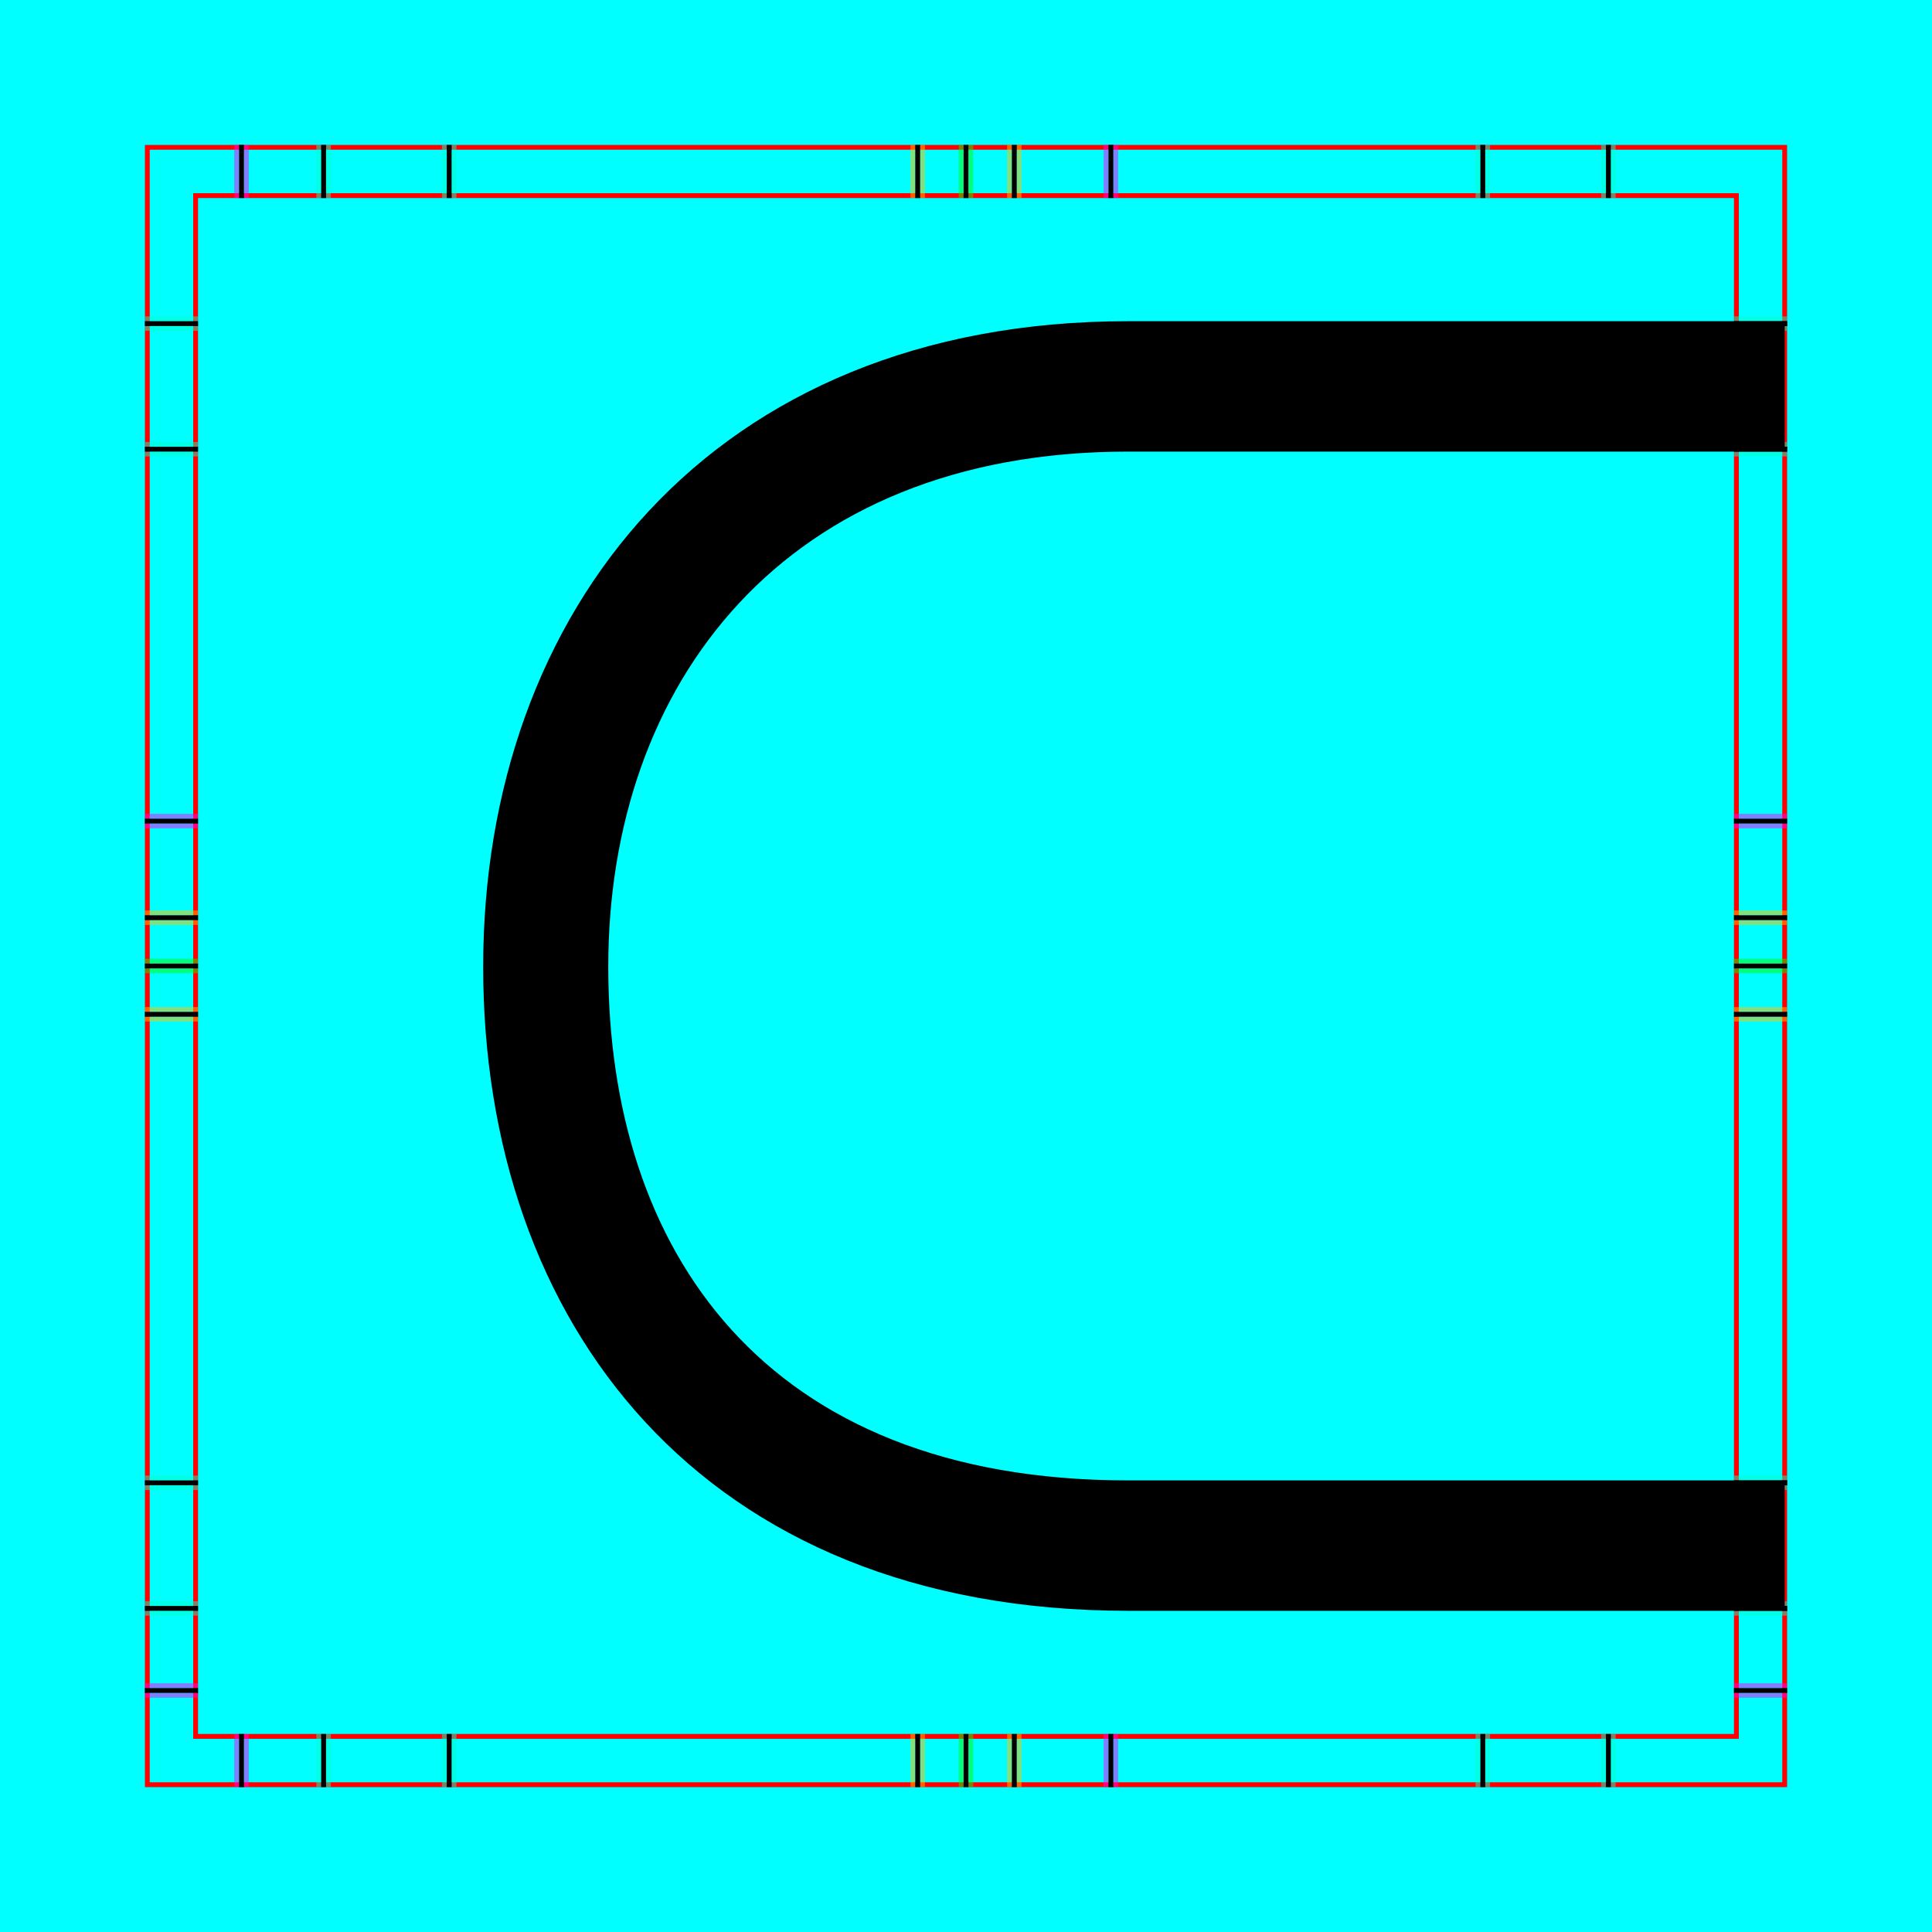
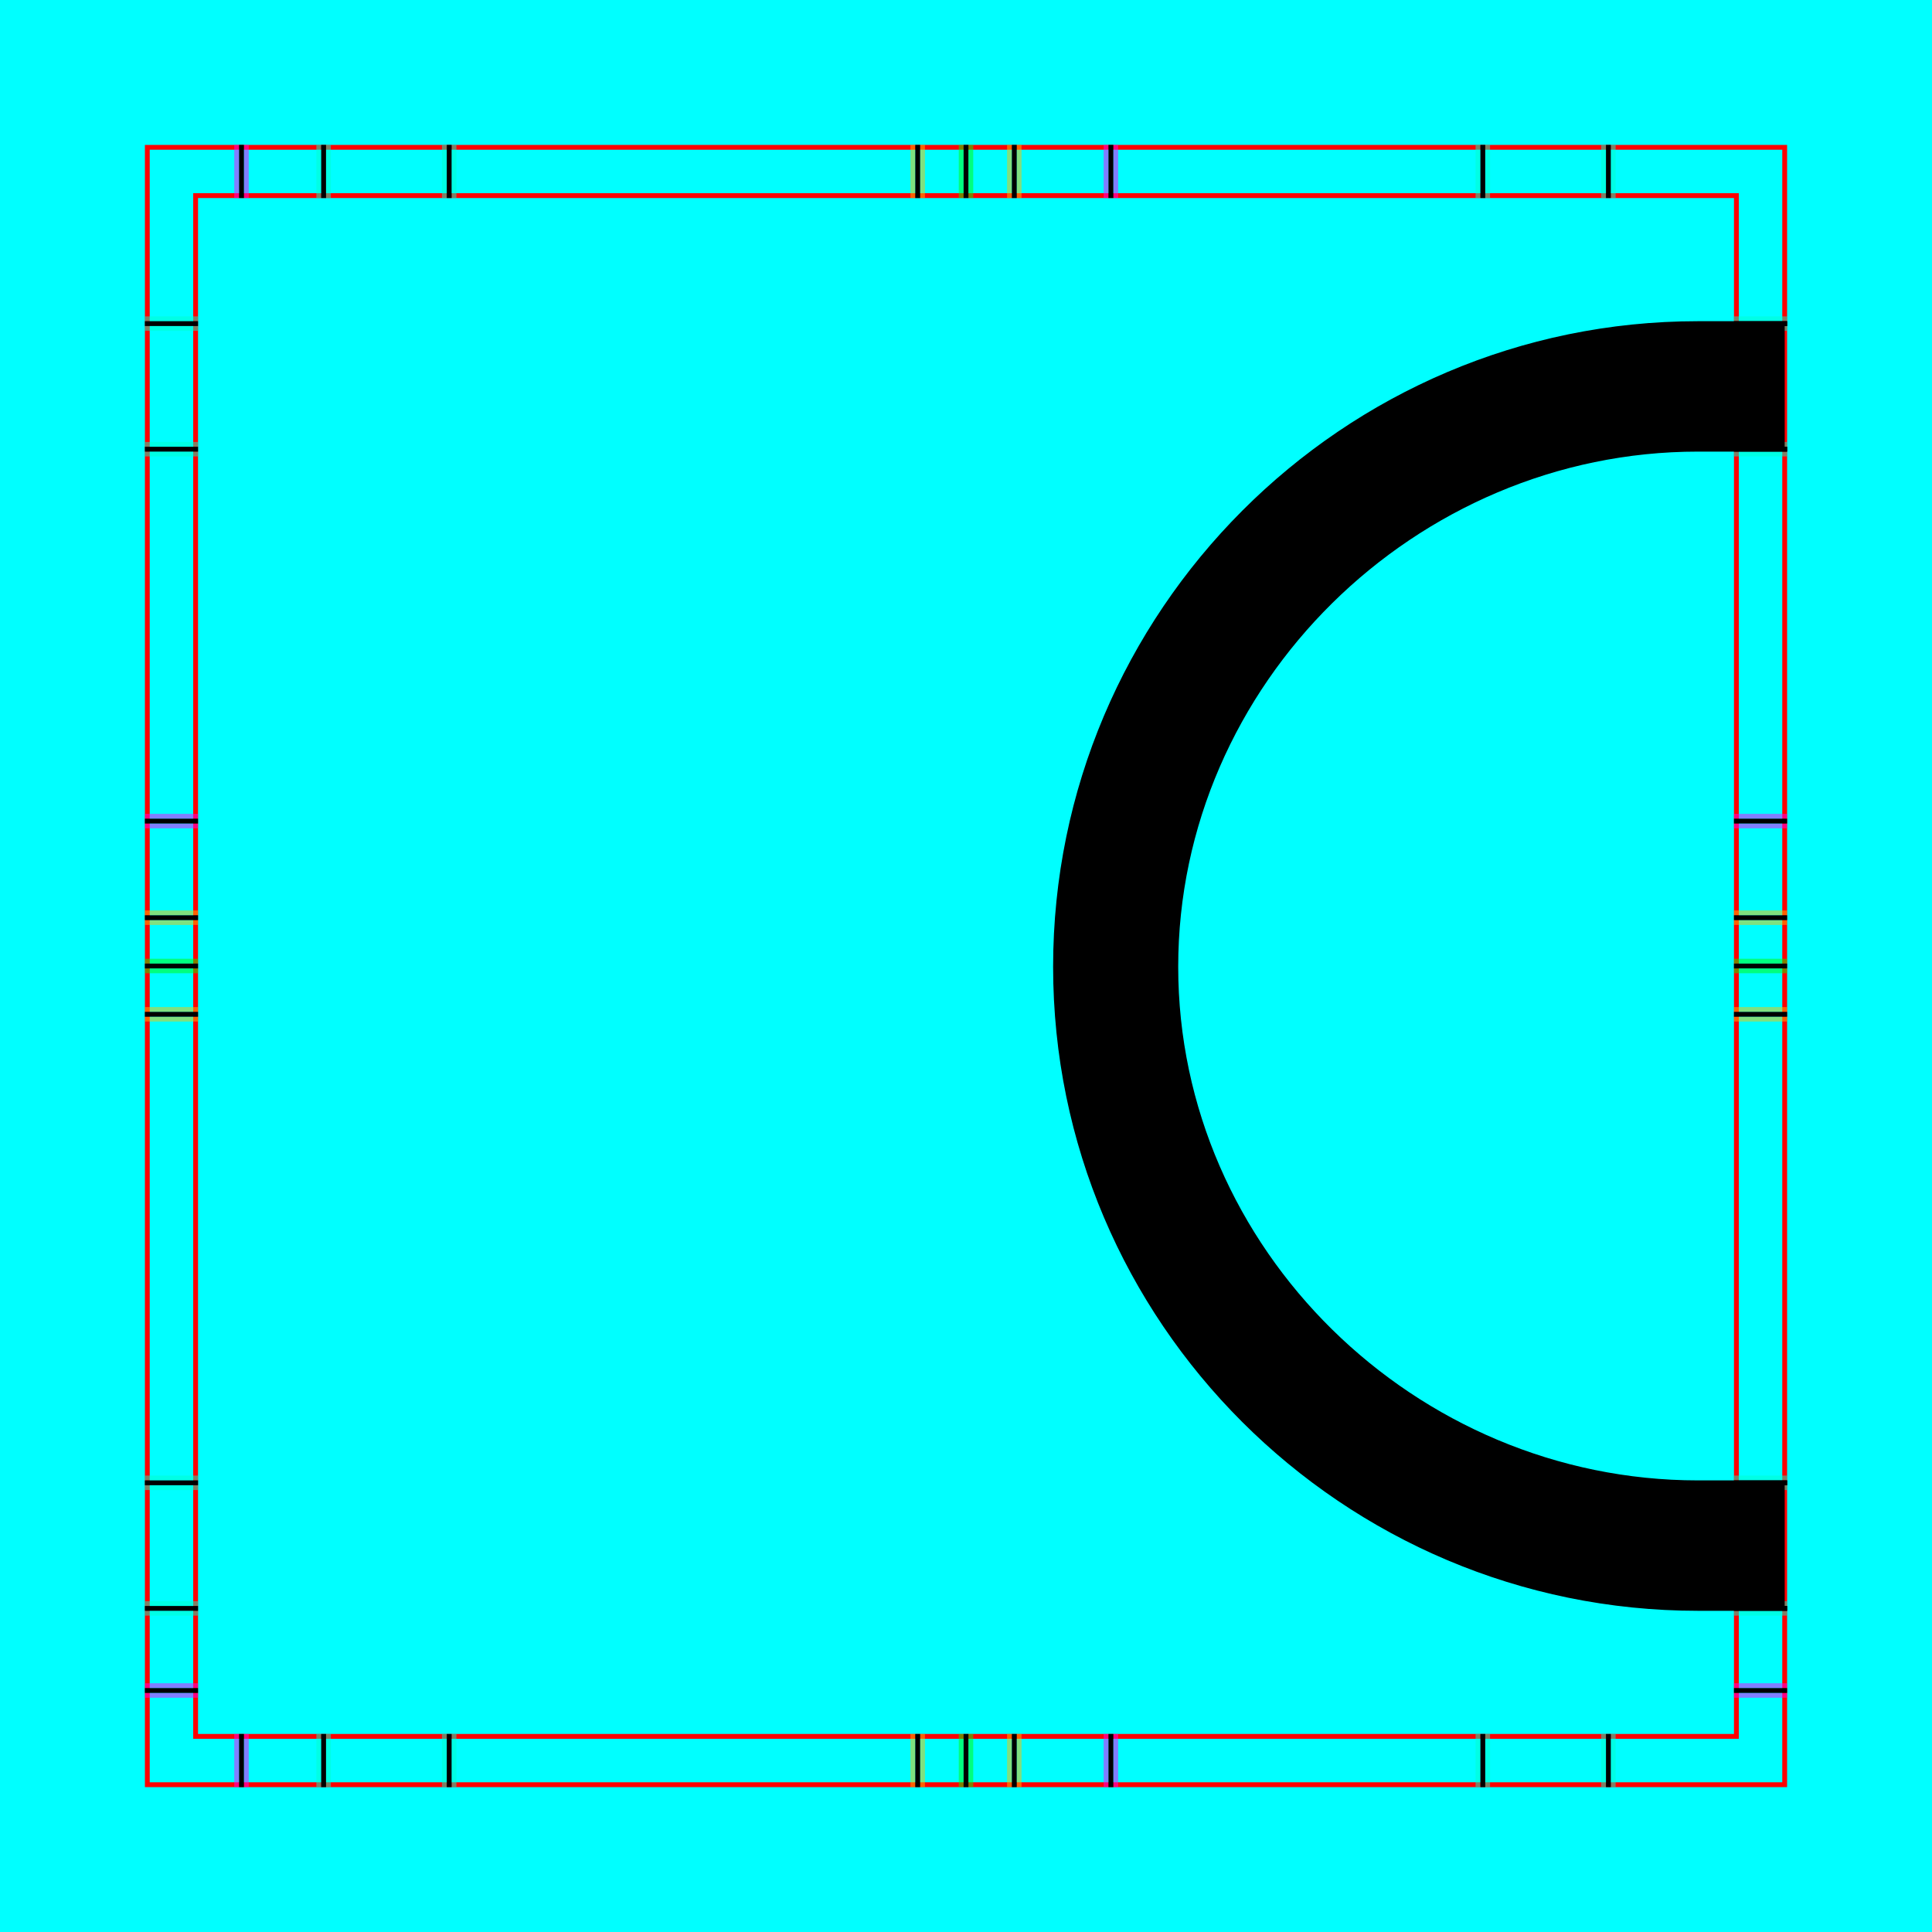
<svg xmlns="http://www.w3.org/2000/svg" style="display:inline" version="1.1" id="svg2902" height="400" width="400">
  <defs id="defs2904" />
  <g id="layer1">
    <path style="color:#000000;fill:#00ffff;fill-opacity:1;fill-rule:nonzero;stroke:none;stroke-width:0;marker:none;visibility:visible;display:inline;overflow:visible;enable-background:accumulate" d="m 0,0 400,0 0,400 -400,0 z" id="rect3096" />
  </g>
  <g id="XX_referenz" style="display:inline">
    <path id="innerframe" style="fill:none;stroke:#ff0000;stroke-width:1;stroke-linecap:round;stroke-linejoin:miter;stroke-miterlimit:3.9;stroke-opacity:1;stroke-dasharray:none" d="m 40.5,40.5 319,0 0,319 -319,0 0,-319 z" />
    <path id="outerframe" style="fill:none;stroke:#ff0000;stroke-width:1;stroke-linecap:round;stroke-linejoin:miter;stroke-miterlimit:3.9;stroke-opacity:1;stroke-dasharray:none;display:inline" d="m 30.5,30.5 339,0 0,339 -339,0 0,-339 z" />
    <path style="opacity:0.5;fill:none;stroke:#ffc200;stroke-width:1px;stroke-linecap:square;stroke-linejoin:miter;stroke-opacity:1;display:inline" d="m 189,30.5 0,10" id="ref-S-top-1" />
    <path style="opacity:0.5;fill:none;stroke:#ffc200;stroke-width:1px;stroke-linecap:square;stroke-linejoin:miter;stroke-opacity:1;display:inline" d="m 191,30.5 0,10" id="ref-S-top-2" />
    <path style="opacity:0.5;fill:none;stroke:#ffc200;stroke-width:1px;stroke-linecap:square;stroke-linejoin:miter;stroke-opacity:1;display:inline" d="m 209,30.5 0,10" id="ref-S-top-3" />
    <path style="opacity:0.5;fill:none;stroke:#ffc200;stroke-width:1px;stroke-linecap:square;stroke-linejoin:miter;stroke-opacity:1;display:inline" d="m 211,30.5 0,10" id="ref-S-top-4" />
    <path style="opacity:0.5;fill:none;stroke:#00ff00;stroke-width:1px;stroke-linecap:square;stroke-linejoin:miter;stroke-opacity:1;display:inline" d="m 199,30.5 0,10" id="ref-I-top-1" />
    <path style="opacity:0.5;fill:none;stroke:#00ff00;stroke-width:1px;stroke-linecap:square;stroke-linejoin:miter;stroke-opacity:1;display:inline" d="m 201,30.5 0,10" id="ref-I-top-2" />
    <path style="opacity:0.5;fill:none;stroke:#ff00ff;stroke-width:1px;stroke-linecap:square;stroke-linejoin:miter;stroke-opacity:1;display:inline" d="m 49,30.5 0,10" id="ref-T-top-1" />
    <path style="opacity:0.5;fill:none;stroke:#ff00ff;stroke-width:1px;stroke-linecap:square;stroke-linejoin:miter;stroke-opacity:1;display:inline" d="m 51,30.5 0,10" id="ref-T-top-2" />
    <path style="opacity:0.5;fill:none;stroke:#ff00ff;stroke-width:1px;stroke-linecap:square;stroke-linejoin:miter;stroke-opacity:1;display:inline" d="m 229,30.5 0,10" id="ref-T-top-3" />
    <path style="opacity:0.5;fill:none;stroke:#ff00ff;stroke-width:1px;stroke-linecap:square;stroke-linejoin:miter;stroke-opacity:1;display:inline" d="m 231,30.5 0,10" id="ref-T-top-4" />
    <path style="opacity:0.5;color:#000000;fill:none;stroke:#00ffcc;stroke-width:1px;stroke-linecap:square;stroke-linejoin:miter;stroke-miterlimit:4;stroke-opacity:1;stroke-dasharray:none;stroke-dashoffset:0;marker:none;visibility:visible;display:inline;overflow:visible;enable-background:accumulate" d="m 66,30.5 0,10" id="ref-C-top-1" />
    <path style="opacity:0.5;color:#000000;fill:none;stroke:#00ffcc;stroke-width:1px;stroke-linecap:square;stroke-linejoin:miter;stroke-miterlimit:4;stroke-opacity:1;stroke-dasharray:none;stroke-dashoffset:0;marker:none;visibility:visible;display:inline;overflow:visible;enable-background:accumulate" d="m 68,30.5 0,10" id="ref-C-top-2" />
    <path style="opacity:0.5;color:#000000;fill:none;stroke:#00ffcc;stroke-width:1px;stroke-linecap:square;stroke-linejoin:miter;stroke-miterlimit:4;stroke-opacity:1;stroke-dasharray:none;stroke-dashoffset:0;marker:none;visibility:visible;display:inline;overflow:visible;enable-background:accumulate" d="m 92,30.5 0,10" id="ref-C-top-3" />
    <path style="opacity:0.5;color:#000000;fill:none;stroke:#00ffcc;stroke-width:1px;stroke-linecap:square;stroke-linejoin:miter;stroke-miterlimit:4;stroke-opacity:1;stroke-dasharray:none;stroke-dashoffset:0;marker:none;visibility:visible;display:inline;overflow:visible;enable-background:accumulate" d="m 94,30.5 0,10" id="ref-C-top-4" />
    <path style="opacity:0.5;color:#000000;fill:none;stroke:#00ffcc;stroke-width:1px;stroke-linecap:square;stroke-linejoin:miter;stroke-miterlimit:4;stroke-opacity:1;stroke-dasharray:none;stroke-dashoffset:0;marker:none;visibility:visible;display:inline;overflow:visible;enable-background:accumulate" d="m 306,30.5 0,10" id="ref-C-top-5" />
    <path style="opacity:0.5;color:#000000;fill:none;stroke:#00ffcc;stroke-width:1px;stroke-linecap:square;stroke-linejoin:miter;stroke-miterlimit:4;stroke-opacity:1;stroke-dasharray:none;stroke-dashoffset:0;marker:none;visibility:visible;display:inline;overflow:visible;enable-background:accumulate" d="m 308,30.5 0,10" id="ref-C-top-6" />
    <path style="opacity:0.5;color:#000000;fill:none;stroke:#00ffcc;stroke-width:1px;stroke-linecap:square;stroke-linejoin:miter;stroke-miterlimit:4;stroke-opacity:1;stroke-dasharray:none;stroke-dashoffset:0;marker:none;visibility:visible;display:inline;overflow:visible;enable-background:accumulate" d="m 332,30.5 0,10" id="ref-C-top-7" />
    <path style="opacity:0.5;color:#000000;fill:none;stroke:#00ffcc;stroke-width:1px;stroke-linecap:square;stroke-linejoin:miter;stroke-miterlimit:4;stroke-opacity:1;stroke-dasharray:none;stroke-dashoffset:0;marker:none;visibility:visible;display:inline;overflow:visible;enable-background:accumulate" d="m 334,30.5 0,10" id="ref-C-top-8" />
    <path style="color:#000000;fill:none;stroke:#000000;stroke-width:1px;stroke-linecap:square;stroke-linejoin:miter;stroke-miterlimit:4;stroke-opacity:1;stroke-dasharray:none;stroke-dashoffset:0;marker:none;visibility:visible;display:inline;overflow:visible;enable-background:accumulate" d="m 190,30.5 0,10" id="S-top-1" />
    <path style="color:#000000;fill:none;stroke:#000000;stroke-width:1px;stroke-linecap:square;stroke-linejoin:miter;stroke-miterlimit:4;stroke-opacity:1;stroke-dasharray:none;stroke-dashoffset:0;marker:none;visibility:visible;display:inline;overflow:visible;enable-background:accumulate" d="m 210,30.5 0,10" id="S-top-2" />
    <path style="fill:none;stroke:#000000;stroke-width:1px;stroke-linecap:square;stroke-linejoin:miter;stroke-opacity:1;display:inline" d="m 200,30.5 0,10" id="I-top-1" />
    <path style="fill:none;stroke:#000000;stroke-width:1px;stroke-linecap:square;stroke-linejoin:miter;stroke-opacity:1;display:inline" d="m 50,30.5 0,10" id="T-top-1" />
    <path style="fill:none;stroke:#000000;stroke-width:1px;stroke-linecap:square;stroke-linejoin:miter;stroke-opacity:1;display:inline" d="m 230,30.5 0,10" id="T-top-2" />
    <path style="color:#000000;fill:none;stroke:#000000;stroke-width:1px;stroke-linecap:square;stroke-linejoin:miter;stroke-miterlimit:4;stroke-opacity:1;stroke-dasharray:none;stroke-dashoffset:0;marker:none;visibility:visible;display:inline;overflow:visible;enable-background:accumulate" d="m 67,30.5 0,10" id="C-top-1" />
    <path style="color:#000000;fill:none;stroke:#000000;stroke-width:1px;stroke-linecap:square;stroke-linejoin:miter;stroke-miterlimit:4;stroke-opacity:1;stroke-dasharray:none;stroke-dashoffset:0;marker:none;visibility:visible;display:inline;overflow:visible;enable-background:accumulate" d="m 93,30.5 0,10" id="C-top-2" />
    <path style="color:#000000;fill:none;stroke:#000000;stroke-width:1px;stroke-linecap:square;stroke-linejoin:miter;stroke-miterlimit:4;stroke-opacity:1;stroke-dasharray:none;stroke-dashoffset:0;marker:none;visibility:visible;display:inline;overflow:visible;enable-background:accumulate" d="m 307,30.5 0,10" id="C-top-3" />
    <path style="color:#000000;fill:none;stroke:#000000;stroke-width:1px;stroke-linecap:square;stroke-linejoin:miter;stroke-miterlimit:4;stroke-opacity:1;stroke-dasharray:none;stroke-dashoffset:0;marker:none;visibility:visible;display:inline;overflow:visible;enable-background:accumulate" d="m 333,30.5 0,10" id="C-top-4" />
    <path style="opacity:0.5;fill:none;stroke:#ffc200;stroke-width:1px;stroke-linecap:square;stroke-linejoin:miter;stroke-opacity:1;display:inline" d="m 369.5,189 -10,0" id="ref-S-right-1" />
    <path style="opacity:0.5;fill:none;stroke:#ffc200;stroke-width:1px;stroke-linecap:square;stroke-linejoin:miter;stroke-opacity:1;display:inline" d="m 369.5,191 -10,0" id="ref-S-right-2" />
    <path style="opacity:0.5;fill:none;stroke:#ffc200;stroke-width:1px;stroke-linecap:square;stroke-linejoin:miter;stroke-opacity:1;display:inline" d="m 369.5,209 -10,0" id="ref-S-right-3" />
    <path style="opacity:0.5;fill:none;stroke:#ffc200;stroke-width:1px;stroke-linecap:square;stroke-linejoin:miter;stroke-opacity:1;display:inline" d="m 369.5,211 -10,0" id="ref-S-right-4" />
    <path style="opacity:0.5;fill:none;stroke:#00ff00;stroke-width:1px;stroke-linecap:square;stroke-linejoin:miter;stroke-opacity:1;display:inline" d="m 369.5,199 -10,0" id="ref-I-right-1" />
    <path style="opacity:0.5;fill:none;stroke:#00ff00;stroke-width:1px;stroke-linecap:square;stroke-linejoin:miter;stroke-opacity:1;display:inline" d="m 369.5,201 -10,0" id="ref-I-right-2" />
    <path style="opacity:0.5;fill:none;stroke:#ff00ff;stroke-width:1px;stroke-linecap:square;stroke-linejoin:miter;stroke-opacity:1;display:inline" d="m 369.5,169 -10,0" id="ref-T-right-1" />
    <path style="opacity:0.5;fill:none;stroke:#ff00ff;stroke-width:1px;stroke-linecap:square;stroke-linejoin:miter;stroke-opacity:1;display:inline" d="m 369.5,171 -10,0" id="ref-T-right-2" />
    <path style="opacity:0.5;fill:none;stroke:#ff00ff;stroke-width:1px;stroke-linecap:square;stroke-linejoin:miter;stroke-opacity:1;display:inline" d="m 369.5,349 -10,0" id="ref-T-right-3" />
    <path style="opacity:0.5;fill:none;stroke:#ff00ff;stroke-width:1px;stroke-linecap:square;stroke-linejoin:miter;stroke-opacity:1;display:inline" d="m 369.5,351 -10,0" id="ref-T-right-4" />
    <path style="opacity:0.5;color:#000000;fill:none;stroke:#00ffcc;stroke-width:1px;stroke-linecap:square;stroke-linejoin:miter;stroke-miterlimit:4;stroke-opacity:1;stroke-dasharray:none;stroke-dashoffset:0;marker:none;visibility:visible;display:inline;overflow:visible;enable-background:accumulate" d="m 369.5,66 -10,0" id="ref-C-right-1" />
    <path style="opacity:0.5;color:#000000;fill:none;stroke:#00ffcc;stroke-width:1px;stroke-linecap:square;stroke-linejoin:miter;stroke-miterlimit:4;stroke-opacity:1;stroke-dasharray:none;stroke-dashoffset:0;marker:none;visibility:visible;display:inline;overflow:visible;enable-background:accumulate" d="m 369.5,68 -10,0" id="ref-C-right-2" />
    <path style="opacity:0.5;color:#000000;fill:none;stroke:#00ffcc;stroke-width:1px;stroke-linecap:square;stroke-linejoin:miter;stroke-miterlimit:4;stroke-opacity:1;stroke-dasharray:none;stroke-dashoffset:0;marker:none;visibility:visible;display:inline;overflow:visible;enable-background:accumulate" d="m 369.5,92 -10,0" id="ref-C-right-3" />
    <path style="opacity:0.5;color:#000000;fill:none;stroke:#00ffcc;stroke-width:1px;stroke-linecap:square;stroke-linejoin:miter;stroke-miterlimit:4;stroke-opacity:1;stroke-dasharray:none;stroke-dashoffset:0;marker:none;visibility:visible;display:inline;overflow:visible;enable-background:accumulate" d="m 369.5,94 -10,0" id="ref-C-right-4" />
    <path style="opacity:0.5;color:#000000;fill:none;stroke:#00ffcc;stroke-width:1px;stroke-linecap:square;stroke-linejoin:miter;stroke-miterlimit:4;stroke-opacity:1;stroke-dasharray:none;stroke-dashoffset:0;marker:none;visibility:visible;display:inline;overflow:visible;enable-background:accumulate" d="m 369.5,306 -10,0" id="ref-C-right-5" />
    <path style="opacity:0.5;color:#000000;fill:none;stroke:#00ffcc;stroke-width:1px;stroke-linecap:square;stroke-linejoin:miter;stroke-miterlimit:4;stroke-opacity:1;stroke-dasharray:none;stroke-dashoffset:0;marker:none;visibility:visible;display:inline;overflow:visible;enable-background:accumulate" d="m 369.5,308 -10,0" id="ref-C-right-6" />
    <path style="opacity:0.5;color:#000000;fill:none;stroke:#00ffcc;stroke-width:1px;stroke-linecap:square;stroke-linejoin:miter;stroke-miterlimit:4;stroke-opacity:1;stroke-dasharray:none;stroke-dashoffset:0;marker:none;visibility:visible;display:inline;overflow:visible;enable-background:accumulate" d="m 369.5,332 -10,0" id="ref-C-right-7" />
    <path style="opacity:0.5;color:#000000;fill:none;stroke:#00ffcc;stroke-width:1px;stroke-linecap:square;stroke-linejoin:miter;stroke-miterlimit:4;stroke-opacity:1;stroke-dasharray:none;stroke-dashoffset:0;marker:none;visibility:visible;display:inline;overflow:visible;enable-background:accumulate" d="m 369.5,334 -10,0" id="ref-C-right-8" />
    <path style="fill:none;stroke:#000000;stroke-width:1px;stroke-linecap:square;stroke-linejoin:miter;stroke-opacity:1" d="m 369.5,190 -10,0" id="S-right-1" />
    <path style="fill:none;stroke:#000000;stroke-width:1px;stroke-linecap:square;stroke-linejoin:miter;stroke-opacity:1;display:inline" d="m 369.5,210 -10,0" id="S-right-2" />
    <path style="fill:none;stroke:#000000;stroke-width:1px;stroke-linecap:square;stroke-linejoin:miter;stroke-opacity:1;display:inline" d="m 369.5,200 -10,0" id="I-right-1" />
    <path style="fill:none;stroke:#000000;stroke-width:1px;stroke-linecap:square;stroke-linejoin:miter;stroke-opacity:1;display:inline" d="m 369.5,170 -10,0" id="T-right-1" />
    <path style="fill:none;stroke:#000000;stroke-width:1px;stroke-linecap:square;stroke-linejoin:miter;stroke-opacity:1;display:inline" d="m 369.5,350 -10,0" id="T-right-2" />
    <path style="color:#000000;fill:none;stroke:#000000;stroke-width:1px;stroke-linecap:square;stroke-linejoin:miter;stroke-miterlimit:4;stroke-opacity:1;stroke-dasharray:none;stroke-dashoffset:0;marker:none;visibility:visible;display:inline;overflow:visible;enable-background:accumulate" d="m 369.5,67 -10,0" id="C-right-1" />
    <path style="color:#000000;fill:none;stroke:#000000;stroke-width:1px;stroke-linecap:square;stroke-linejoin:miter;stroke-miterlimit:4;stroke-opacity:1;stroke-dasharray:none;stroke-dashoffset:0;marker:none;visibility:visible;display:inline;overflow:visible;enable-background:accumulate" d="m 369.5,93 -10,0" id="C-right-2" />
    <path style="color:#000000;fill:none;stroke:#000000;stroke-width:1px;stroke-linecap:square;stroke-linejoin:miter;stroke-miterlimit:4;stroke-opacity:1;stroke-dasharray:none;stroke-dashoffset:0;marker:none;visibility:visible;display:inline;overflow:visible;enable-background:accumulate" d="m 369.5,307 -10,0" id="C-right-3" />
    <path style="color:#000000;fill:none;stroke:#000000;stroke-width:1px;stroke-linecap:square;stroke-linejoin:miter;stroke-miterlimit:4;stroke-opacity:1;stroke-dasharray:none;stroke-dashoffset:0;marker:none;visibility:visible;display:inline;overflow:visible;enable-background:accumulate" d="m 369.5,333 -10,0" id="C-right-4" />
    <path style="opacity:0.5;fill:none;stroke:#ffc200;stroke-width:1px;stroke-linecap:square;stroke-linejoin:miter;stroke-opacity:1;display:inline" d="m 189,369.5 0,-10" id="ref-S-bottom-1" />
    <path style="opacity:0.5;fill:none;stroke:#ffc200;stroke-width:1px;stroke-linecap:square;stroke-linejoin:miter;stroke-opacity:1;display:inline" d="m 191,369.5 0,-10" id="ref-S-bottom-2" />
    <path style="opacity:0.5;fill:none;stroke:#ffc200;stroke-width:1px;stroke-linecap:square;stroke-linejoin:miter;stroke-opacity:1;display:inline" d="m 209,369.5 0,-10" id="ref-S-bottom-3" />
    <path style="opacity:0.5;fill:none;stroke:#ffc200;stroke-width:1px;stroke-linecap:square;stroke-linejoin:miter;stroke-opacity:1;display:inline" d="m 211,369.5 0,-10" id="ref-S-bottom-4" />
    <path style="opacity:0.5;fill:none;stroke:#00ff00;stroke-width:1px;stroke-linecap:square;stroke-linejoin:miter;stroke-opacity:1;display:inline" d="m 199,369.5 0,-10" id="ref-I-bottom-1" />
    <path style="opacity:0.5;fill:none;stroke:#00ff00;stroke-width:1px;stroke-linecap:square;stroke-linejoin:miter;stroke-opacity:1;display:inline" d="m 201,369.5 0,-10" id="ref-I-bottom-2" />
    <path style="opacity:0.5;fill:none;stroke:#ff00ff;stroke-width:1px;stroke-linecap:square;stroke-linejoin:miter;stroke-opacity:1;display:inline" d="m 49,369.5 0,-10" id="ref-T-bottom-1" />
    <path style="opacity:0.5;fill:none;stroke:#ff00ff;stroke-width:1px;stroke-linecap:square;stroke-linejoin:miter;stroke-opacity:1;display:inline" d="m 51,369.5 0,-10" id="ref-T-bottom-2" />
    <path style="opacity:0.5;fill:none;stroke:#ff00ff;stroke-width:1px;stroke-linecap:square;stroke-linejoin:miter;stroke-opacity:1;display:inline" d="m 231,369.5 0,-10" id="ref-T-bottom-4" />
    <path style="opacity:0.5;fill:none;stroke:#ff00ff;stroke-width:1px;stroke-linecap:square;stroke-linejoin:miter;stroke-opacity:1;display:inline" d="m 229,369.5 0,-10" id="ref-T-bottom-3" />
    <path style="opacity:0.5;color:#000000;fill:none;stroke:#00ffcc;stroke-width:1px;stroke-linecap:square;stroke-linejoin:miter;stroke-miterlimit:4;stroke-opacity:1;stroke-dasharray:none;stroke-dashoffset:0;marker:none;visibility:visible;display:inline;overflow:visible;enable-background:accumulate" d="m 66,369.5 0,-10" id="ref-C-bottom-1" />
    <path style="opacity:0.5;color:#000000;fill:none;stroke:#00ffcc;stroke-width:1px;stroke-linecap:square;stroke-linejoin:miter;stroke-miterlimit:4;stroke-opacity:1;stroke-dasharray:none;stroke-dashoffset:0;marker:none;visibility:visible;display:inline;overflow:visible;enable-background:accumulate" d="m 68,369.5 0,-10" id="ref-C-bottom-2" />
    <path style="opacity:0.5;color:#000000;fill:none;stroke:#00ffcc;stroke-width:1px;stroke-linecap:square;stroke-linejoin:miter;stroke-miterlimit:4;stroke-opacity:1;stroke-dasharray:none;stroke-dashoffset:0;marker:none;visibility:visible;display:inline;overflow:visible;enable-background:accumulate" d="m 92,369.5 0,-10" id="ref-C-bottom-3" />
    <path style="opacity:0.5;color:#000000;fill:none;stroke:#00ffcc;stroke-width:1px;stroke-linecap:square;stroke-linejoin:miter;stroke-miterlimit:4;stroke-opacity:1;stroke-dasharray:none;stroke-dashoffset:0;marker:none;visibility:visible;display:inline;overflow:visible;enable-background:accumulate" d="m 94,369.5 0,-10" id="ref-C-bottom-4" />
    <path style="opacity:0.5;color:#000000;fill:none;stroke:#00ffcc;stroke-width:1px;stroke-linecap:square;stroke-linejoin:miter;stroke-miterlimit:4;stroke-opacity:1;stroke-dasharray:none;stroke-dashoffset:0;marker:none;visibility:visible;display:inline;overflow:visible;enable-background:accumulate" d="m 306,369.5 0,-10" id="ref-C-bottom-5" />
    <path style="opacity:0.5;color:#000000;fill:none;stroke:#00ffcc;stroke-width:1px;stroke-linecap:square;stroke-linejoin:miter;stroke-miterlimit:4;stroke-opacity:1;stroke-dasharray:none;stroke-dashoffset:0;marker:none;visibility:visible;display:inline;overflow:visible;enable-background:accumulate" d="m 308,369.5 0,-10" id="ref-C-bottom-6" />
    <path style="opacity:0.5;color:#000000;fill:none;stroke:#00ffcc;stroke-width:1px;stroke-linecap:square;stroke-linejoin:miter;stroke-miterlimit:4;stroke-opacity:1;stroke-dasharray:none;stroke-dashoffset:0;marker:none;visibility:visible;display:inline;overflow:visible;enable-background:accumulate" d="m 332,369.5 0,-10" id="ref-C-bottom-7" />
    <path style="opacity:0.5;color:#000000;fill:none;stroke:#00ffcc;stroke-width:1px;stroke-linecap:square;stroke-linejoin:miter;stroke-miterlimit:4;stroke-opacity:1;stroke-dasharray:none;stroke-dashoffset:0;marker:none;visibility:visible;display:inline;overflow:visible;enable-background:accumulate" d="m 334,369.5 0,-10" id="ref-C-bottom-8" />
    <path style="fill:none;stroke:#000000;stroke-width:1px;stroke-linecap:square;stroke-linejoin:miter;stroke-opacity:1;display:inline" d="m 190,369.5 0,-10" id="S-bottom-1" />
    <path style="fill:none;stroke:#000000;stroke-width:1px;stroke-linecap:square;stroke-linejoin:miter;stroke-opacity:1" d="m 210,369.5 0,-10" id="S-bottom-2" />
    <path style="fill:none;stroke:#000000;stroke-width:1px;stroke-linecap:square;stroke-linejoin:miter;stroke-opacity:1;display:inline" d="m 200,369.5 0,-10" id="I-bottom-1" />
    <path style="fill:none;stroke:#000000;stroke-width:1px;stroke-linecap:square;stroke-linejoin:miter;stroke-opacity:1;display:inline" d="m 50,369.5 0,-10" id="T-bottom-1" />
    <path style="fill:none;stroke:#000000;stroke-width:1px;stroke-linecap:square;stroke-linejoin:miter;stroke-opacity:1;display:inline" d="m 230,369.5 0,-10" id="T-bottom-2" />
    <path style="color:#000000;fill:none;stroke:#000000;stroke-width:1px;stroke-linecap:square;stroke-linejoin:miter;stroke-miterlimit:4;stroke-opacity:1;stroke-dasharray:none;stroke-dashoffset:0;marker:none;visibility:visible;display:inline;overflow:visible;enable-background:accumulate" d="m 67,369.5 0,-10" id="C-bottom-1" />
    <path style="color:#000000;fill:none;stroke:#000000;stroke-width:1px;stroke-linecap:square;stroke-linejoin:miter;stroke-miterlimit:4;stroke-opacity:1;stroke-dasharray:none;stroke-dashoffset:0;marker:none;visibility:visible;display:inline;overflow:visible;enable-background:accumulate" d="m 93,369.5 0,-10" id="C-bottom-2" />
    <path style="color:#000000;fill:none;stroke:#000000;stroke-width:1px;stroke-linecap:square;stroke-linejoin:miter;stroke-miterlimit:4;stroke-opacity:1;stroke-dasharray:none;stroke-dashoffset:0;marker:none;visibility:visible;display:inline;overflow:visible;enable-background:accumulate" d="m 307,369.5 0,-10" id="C-bottom-3" />
    <path style="color:#000000;fill:none;stroke:#000000;stroke-width:1px;stroke-linecap:square;stroke-linejoin:miter;stroke-miterlimit:4;stroke-opacity:1;stroke-dasharray:none;stroke-dashoffset:0;marker:none;visibility:visible;display:inline;overflow:visible;enable-background:accumulate" d="m 333,369.5 0,-10" id="C-bottom-4" />
    <path style="opacity:0.5;fill:none;stroke:#ffc200;stroke-width:1px;stroke-linecap:square;stroke-linejoin:miter;stroke-opacity:1;display:inline" d="m 30.5,189 10,0" id="ref-S-left-1" />
    <path style="opacity:0.5;fill:none;stroke:#ffc200;stroke-width:1px;stroke-linecap:square;stroke-linejoin:miter;stroke-opacity:1;display:inline" d="m 30.5,191 10,0" id="ref-S-left-2" />
    <path style="opacity:0.5;fill:none;stroke:#ffc200;stroke-width:1px;stroke-linecap:square;stroke-linejoin:miter;stroke-opacity:1" d="m 30.5,209 10,0" id="ref-S-left-3" />
    <path style="opacity:0.5;fill:none;stroke:#ffc200;stroke-width:1px;stroke-linecap:square;stroke-linejoin:miter;stroke-opacity:1;display:inline" d="m 30.5,211 10,0" id="ref-S-left-4" />
    <path style="opacity:0.5;fill:none;stroke:#00ff00;stroke-width:1px;stroke-linecap:square;stroke-linejoin:miter;stroke-opacity:1;display:inline" d="M 40.5,199 30.5,199" id="ref-I-left-1" />
    <path style="opacity:0.5;fill:none;stroke:#00ff00;stroke-width:1px;stroke-linecap:square;stroke-linejoin:miter;stroke-opacity:1;display:inline" d="M 40.5,201 30.5,201" id="ref-I-left-2" />
    <path style="opacity:0.5;fill:none;stroke:#ff00ff;stroke-width:1px;stroke-linecap:square;stroke-linejoin:miter;stroke-opacity:1;display:inline" d="m 30.5,169 10,0" id="ref-T-left-1" />
    <path style="opacity:0.5;fill:none;stroke:#ff00ff;stroke-width:1px;stroke-linecap:square;stroke-linejoin:miter;stroke-opacity:1;display:inline" d="m 30.5,171 10,0" id="ref-T-left-2" />
    <path style="opacity:0.5;fill:none;stroke:#ff00ff;stroke-width:1px;stroke-linecap:square;stroke-linejoin:miter;stroke-opacity:1;display:inline" d="m 30.5,349 10,0" id="ref-T-left-3" />
    <path style="opacity:0.5;fill:none;stroke:#ff00ff;stroke-width:1px;stroke-linecap:square;stroke-linejoin:miter;stroke-opacity:1;display:inline" d="m 30.5,351 10,0" id="ref-T-left-4" />
    <path style="opacity:0.5;color:#000000;fill:none;stroke:#00ffcc;stroke-width:1px;stroke-linecap:square;stroke-linejoin:miter;stroke-miterlimit:4;stroke-opacity:1;stroke-dasharray:none;stroke-dashoffset:0;marker:none;visibility:visible;display:inline;overflow:visible;enable-background:accumulate" d="m 30.5,66 10,0" id="ref-C-left-1" />
    <path style="opacity:0.5;color:#000000;fill:none;stroke:#00ffcc;stroke-width:1px;stroke-linecap:square;stroke-linejoin:miter;stroke-miterlimit:4;stroke-opacity:1;stroke-dasharray:none;stroke-dashoffset:0;marker:none;visibility:visible;display:inline;overflow:visible;enable-background:accumulate" d="m 30.5,68 10,0" id="ref-C-left-2" />
    <path style="opacity:0.5;color:#000000;fill:none;stroke:#00ffcc;stroke-width:1px;stroke-linecap:square;stroke-linejoin:miter;stroke-miterlimit:4;stroke-opacity:1;stroke-dasharray:none;stroke-dashoffset:0;marker:none;visibility:visible;display:inline;overflow:visible;enable-background:accumulate" d="m 30.5,92 10,0" id="ref-C-left-3" />
    <path style="opacity:0.5;color:#000000;fill:none;stroke:#00ffcc;stroke-width:1px;stroke-linecap:square;stroke-linejoin:miter;stroke-miterlimit:4;stroke-opacity:1;stroke-dasharray:none;stroke-dashoffset:0;marker:none;visibility:visible;display:inline;overflow:visible;enable-background:accumulate" d="m 30.5,94 10,0" id="ref-C-left-4" />
    <path style="opacity:0.5;color:#000000;fill:none;stroke:#00ffcc;stroke-width:1px;stroke-linecap:square;stroke-linejoin:miter;stroke-miterlimit:4;stroke-opacity:1;stroke-dasharray:none;stroke-dashoffset:0;marker:none;visibility:visible;display:inline;overflow:visible;enable-background:accumulate" d="m 30.5,306 10,0" id="ref-C-left-5" />
    <path style="opacity:0.5;color:#000000;fill:none;stroke:#00ffcc;stroke-width:1px;stroke-linecap:square;stroke-linejoin:miter;stroke-miterlimit:4;stroke-opacity:1;stroke-dasharray:none;stroke-dashoffset:0;marker:none;visibility:visible;display:inline;overflow:visible;enable-background:accumulate" d="m 30.5,308 10,0" id="ref-C-left-6" />
    <path style="opacity:0.5;color:#000000;fill:none;stroke:#00ffcc;stroke-width:1px;stroke-linecap:square;stroke-linejoin:miter;stroke-miterlimit:4;stroke-opacity:1;stroke-dasharray:none;stroke-dashoffset:0;marker:none;visibility:visible;display:inline;overflow:visible;enable-background:accumulate" d="m 30.5,332 10,0" id="ref-C-left-7" />
    <path style="opacity:0.5;color:#000000;fill:none;stroke:#00ffcc;stroke-width:1px;stroke-linecap:square;stroke-linejoin:miter;stroke-miterlimit:4;stroke-opacity:1;stroke-dasharray:none;stroke-dashoffset:0;marker:none;visibility:visible;display:inline;overflow:visible;enable-background:accumulate" d="m 30.5,334 10,0" id="ref-C-left-8" />
    <path style="fill:none;stroke:#000000;stroke-width:1px;stroke-linecap:square;stroke-linejoin:miter;stroke-opacity:1;display:inline" d="m 30.5,190 10,0" id="S-left-1" />
    <path style="fill:none;stroke:#000000;stroke-width:1px;stroke-linecap:square;stroke-linejoin:miter;stroke-opacity:1" d="m 30.5,210 10,0" id="S-left-2" />
    <path style="fill:none;stroke:#000000;stroke-width:1px;stroke-linecap:square;stroke-linejoin:miter;stroke-opacity:1;display:inline" d="M 40.5,200 30.5,200" id="I-left-1" />
    <path style="fill:none;stroke:#000000;stroke-width:1px;stroke-linecap:square;stroke-linejoin:miter;stroke-opacity:1;display:inline" d="m 30.5,170 10,0" id="T-left-1" />
    <path style="fill:none;stroke:#000000;stroke-width:1px;stroke-linecap:square;stroke-linejoin:miter;stroke-opacity:1;display:inline" d="m 30.5,350 10,0" id="T-left-2" />
    <path style="color:#000000;fill:none;stroke:#000000;stroke-width:1px;stroke-linecap:square;stroke-linejoin:miter;stroke-miterlimit:4;stroke-opacity:1;stroke-dasharray:none;stroke-dashoffset:0;marker:none;visibility:visible;display:inline;overflow:visible;enable-background:accumulate" d="m 30.5,67 10,0" id="C-left-1" />
    <path style="color:#000000;fill:none;stroke:#000000;stroke-width:1px;stroke-linecap:square;stroke-linejoin:miter;stroke-miterlimit:4;stroke-opacity:1;stroke-dasharray:none;stroke-dashoffset:0;marker:none;visibility:visible;display:inline;overflow:visible;enable-background:accumulate" d="m 30.5,93 10,0" id="C-left-2" />
    <path style="color:#000000;fill:none;stroke:#000000;stroke-width:1px;stroke-linecap:square;stroke-linejoin:miter;stroke-miterlimit:4;stroke-opacity:1;stroke-dasharray:none;stroke-dashoffset:0;marker:none;visibility:visible;display:inline;overflow:visible;enable-background:accumulate" d="m 30.5,307 10,0" id="C-left-3" />
    <path style="color:#000000;fill:none;stroke:#000000;stroke-width:1px;stroke-linecap:square;stroke-linejoin:miter;stroke-miterlimit:4;stroke-opacity:1;stroke-dasharray:none;stroke-dashoffset:0;marker:none;visibility:visible;display:inline;overflow:visible;enable-background:accumulate" d="m 30.5,333 10,0" id="C-left-4" />
  </g>
-   <g style="display:none" id="element">
-     <path style="color:#000000;fill:#ffff00;fill-opacity:1;fill-rule:nonzero;stroke:none;stroke-width:0;marker:none;visibility:visible;display:inline;overflow:visible;enable-background:accumulate" d="M 400,0 400,400 0,400 0,0 z" id="rect3096-2" zpos="-5000" />
+   <g style="display:inline" id="element">
    <path id="C-top-4-2-5" style="color:#000000;fill:#000000;stroke:none;stroke-width:1px;marker:none;visibility:visible;display:inline;overflow:visible;enable-background:accumulate" d="m 369.5,333 -10,0 -7.964,0 C 278.241,333 218.536,273.448 218.536,200.153 218.536,126.859 278.241,67 351.536,67 l 7.964,0 10,0 0,26 -10,0 -7.964,0 C 292.779,93 243.435,141.396 243.435,200.153 243.435,258.911 292.779,307 351.536,307 l 7.964,0 10,0 z" />
    <path id="C-top-3-8" style="color:#000000;fill:none;stroke:#000000;stroke-width:1px;stroke-linecap:square;stroke-linejoin:miter;stroke-miterlimit:4;stroke-opacity:1;stroke-dasharray:none;stroke-dashoffset:0;marker:none;visibility:visible;display:inline;overflow:visible;enable-background:accumulate" d="m 369.5,307 -10,0 -7.964,0 C 292.779,307 243.435,258.911 243.435,200.153 243.435,141.396 292.779,93 351.536,93 l 7.964,0 10,0" />
    <path id="C-top-4-2" style="color:#000000;fill:none;stroke:#000000;stroke-width:1px;stroke-linecap:square;stroke-linejoin:miter;stroke-miterlimit:4;stroke-opacity:1;stroke-dasharray:none;stroke-dashoffset:0;marker:none;visibility:visible;display:inline;overflow:visible;enable-background:accumulate" d="m 369.5,333 -10,0 -7.964,0 C 278.241,333 218.536,273.448 218.536,200.153 218.536,126.859 278.241,67 351.536,67 l 7.964,0 10,0" />
  </g>
-   <g id="g3099" style="display:inline">
+   <g id="g3099" style="display:none">
    <path id="path3107" style="color:#000000;fill:none;stroke:#000000;stroke-width:1px;stroke-linecap:square;stroke-linejoin:miter;stroke-miterlimit:4;stroke-opacity:1;stroke-dasharray:none;stroke-dashoffset:0;marker:none;visibility:visible;display:inline;overflow:visible;enable-background:accumulate" d="m 369.5,333 -128,0 -7.964,0 C 145.296,333 100.536,273.448 100.536,200.153 100.536,126.859 147.431,67 233.536,67 l 7.964,0 128,0 m 0,240 -128,0 -7.964,0 C 157.698,307 125.435,258.911 125.435,200.153 125.435,141.396 161.968,93 233.536,93 l 7.964,0 L 369.5,93" />
    <path id="path3107-0" style="color:#000000;fill:#000000;stroke:none;stroke-width:1px;marker:none;visibility:visible;display:inline;overflow:visible;enable-background:accumulate" d="m 369.5,93 -128,0 -7.964,0 C 161.968,93 125.435,141.396 125.435,200.153 125.435,258.911 157.698,307 233.536,307 l 7.964,0 128,0 0,26 -128,0 -7.964,0 C 145.296,333 100.536,273.448 100.536,200.153 100.536,126.859 147.431,67 233.536,67 l 7.964,0 128,0 z" />
  </g>
</svg>
